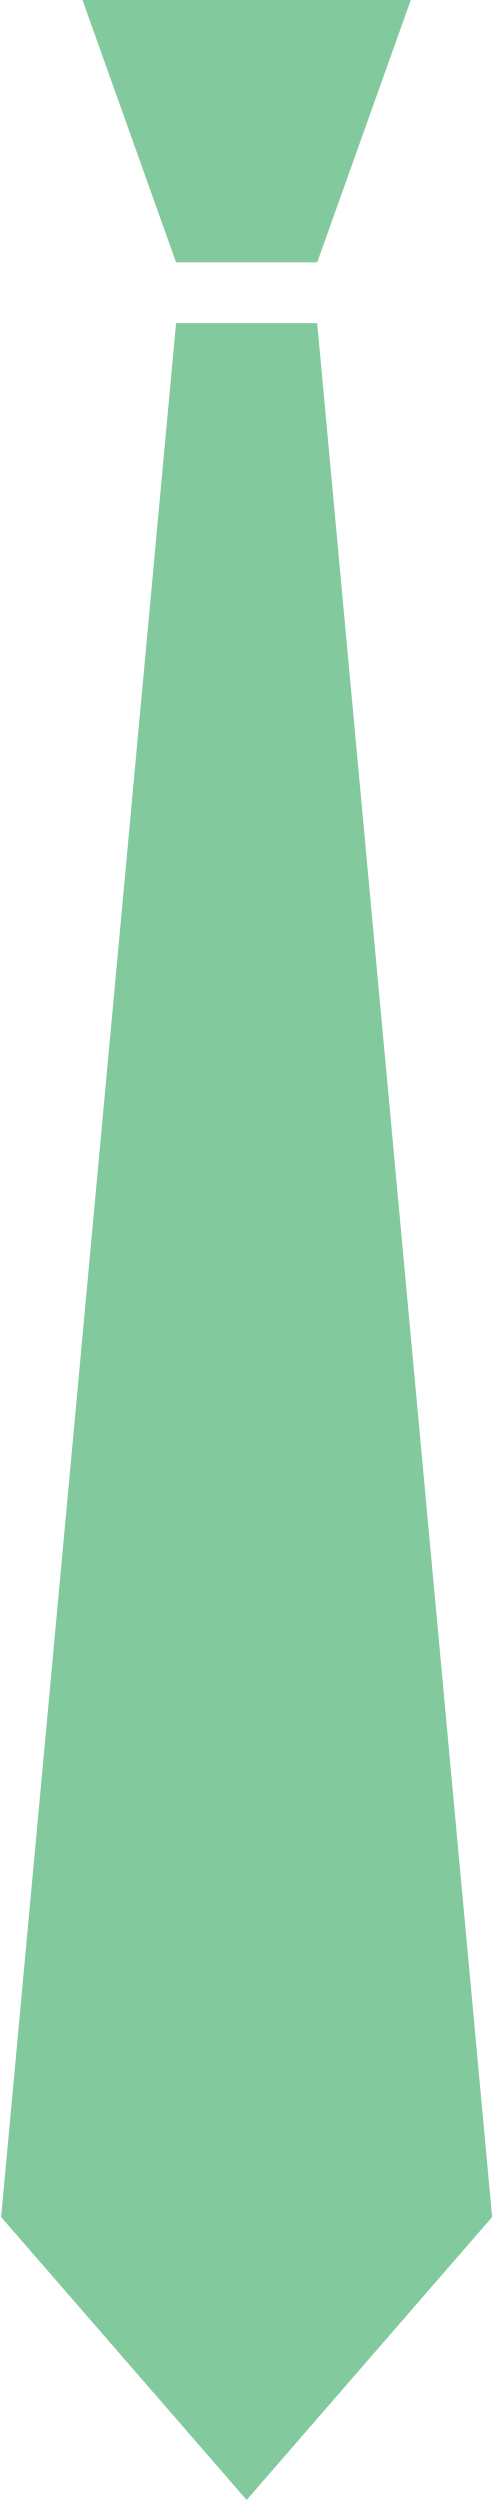
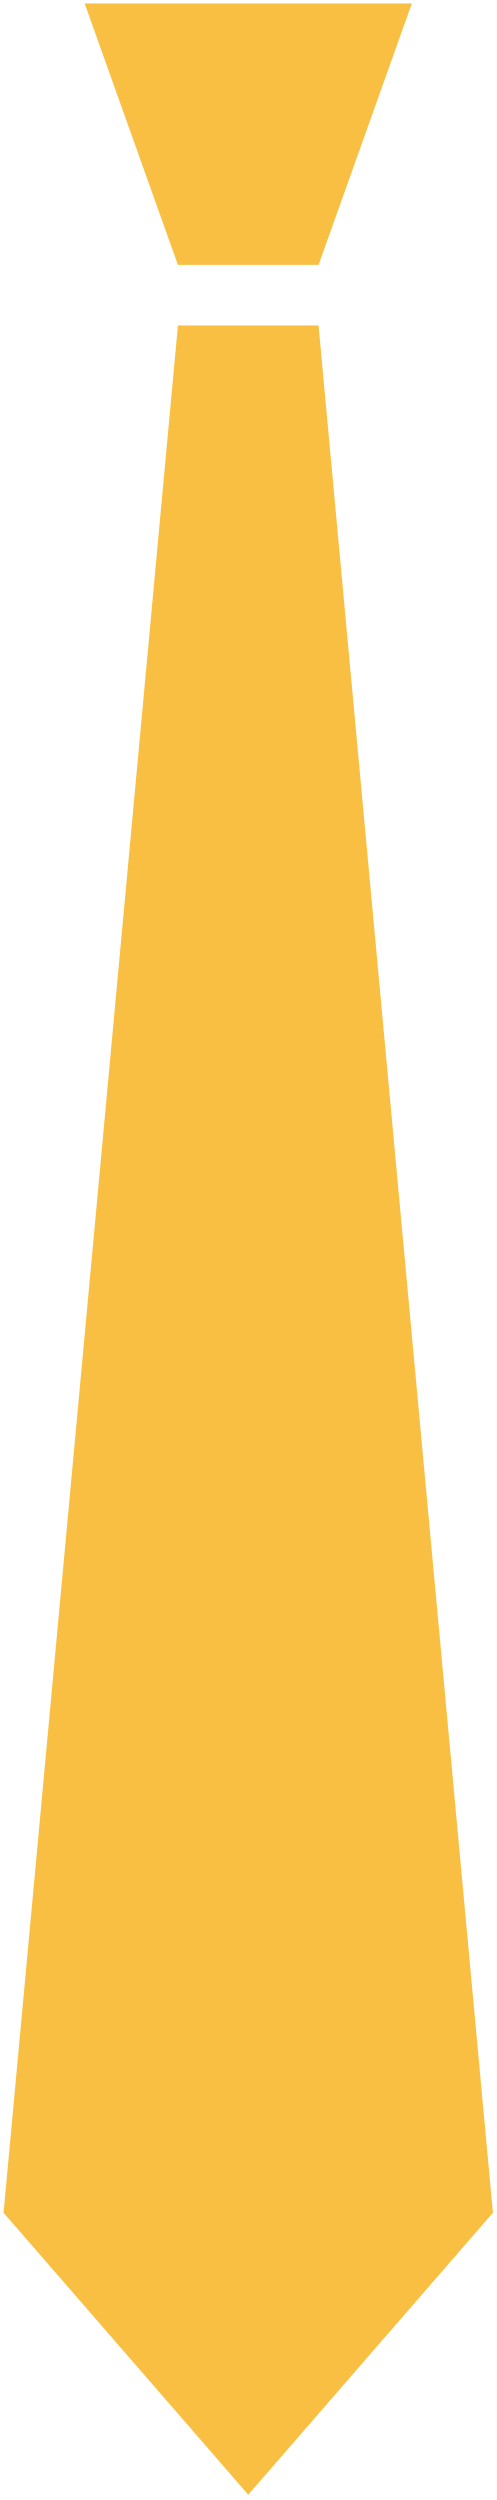
- <svg xmlns="http://www.w3.org/2000/svg" version="1.1" id="Tie" x="0px" y="0px" width="70.99px" height="359.806px" viewBox="0 1.614 70.99 359.806" enable-background="new 0 1.614 70.99 359.806" xml:space="preserve">
-   <polygon fill="#82CA9E" points="11.869,1.614 25.337,39.37 45.653,39.37 59.124,1.614 " />
-   <polygon fill="#82CA9E" points="45.653,48.151 45.646,48.117 35.496,48.117 25.345,48.117 25.337,48.151 0.16,320.697 0.16,320.697   35.496,361.42 70.831,320.697 " />
+ <svg xmlns="http://www.w3.org/2000/svg" version="1.1" id="Layer_1" x="0px" y="0px" width="71.708px" height="361.068px" viewBox="0 0 71.708 361.068" enable-background="new 0 0 71.708 361.068" xml:space="preserve">
+   <g>
+     <polygon fill="#F8BF43" points="12.226,0.5 25.694,38.256 46.011,38.256 59.48,0.5  " />
+     <polygon fill="#F8BF43" points="46.011,47.037 46.002,47.002 35.853,47.002 25.702,47.002 25.694,47.037 0.517,319.583    0.517,319.583 35.853,360.306 71.19,319.583  " />
+   </g>
</svg>
